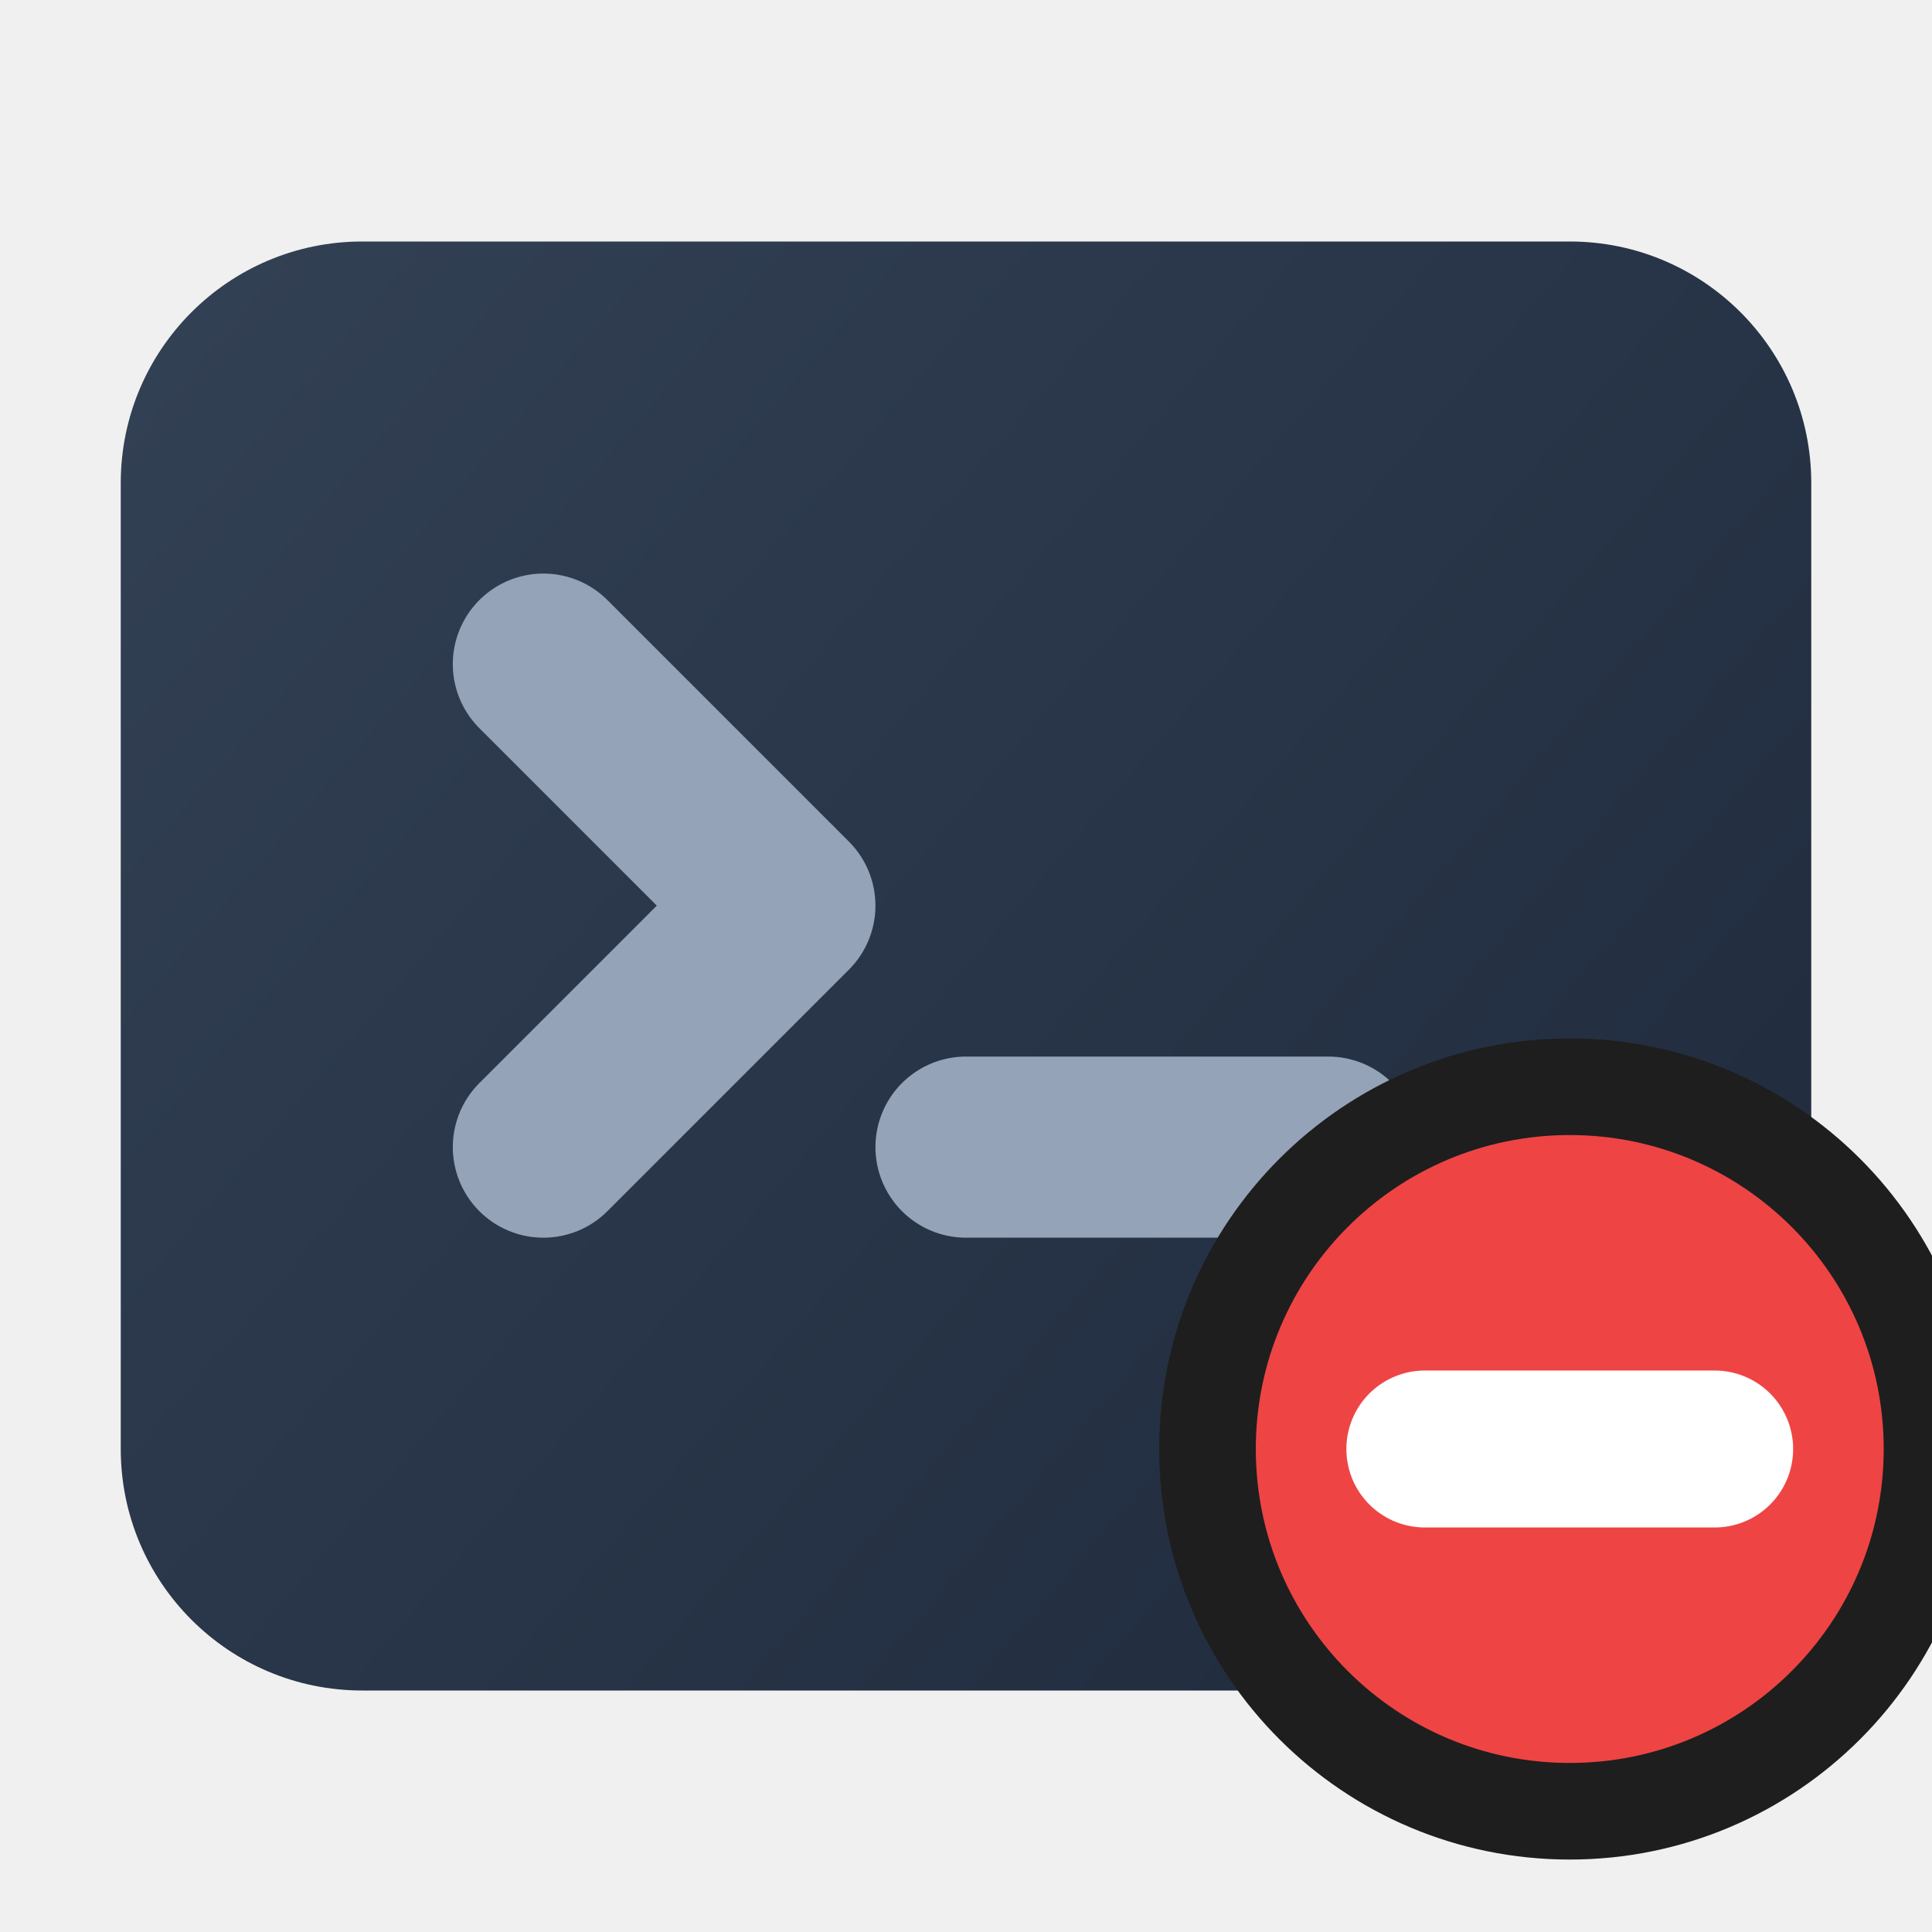
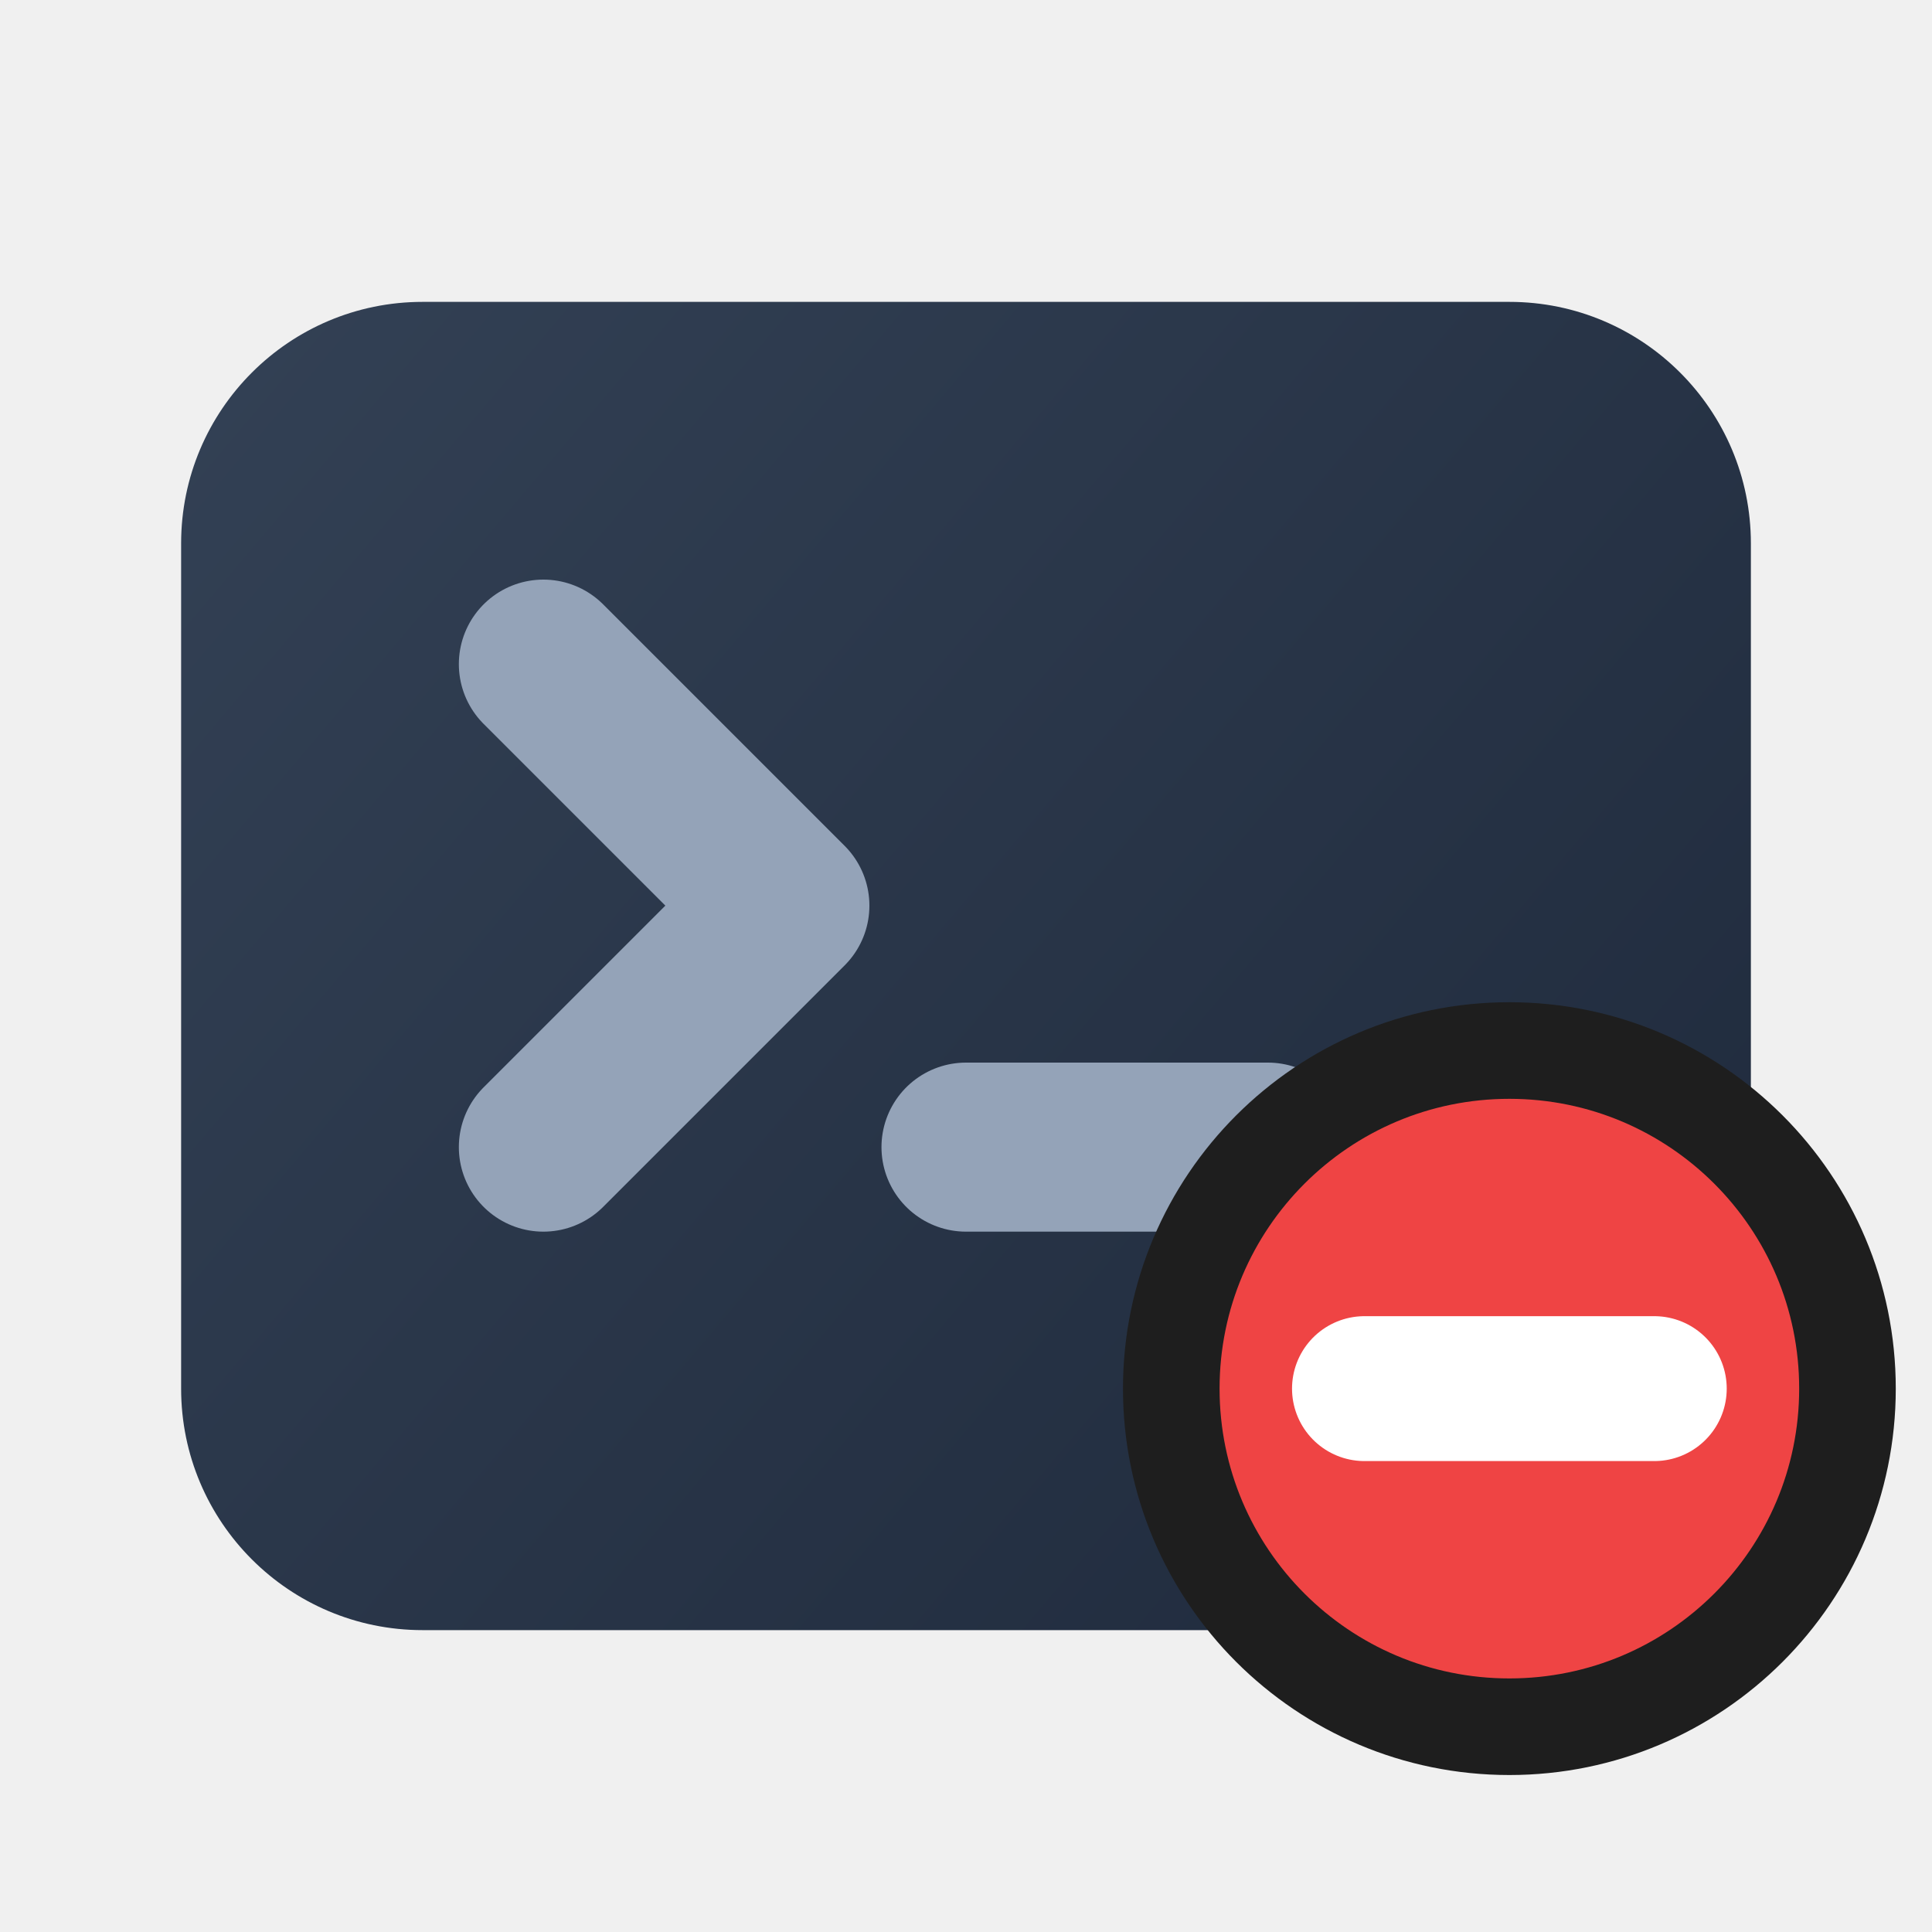
<svg xmlns="http://www.w3.org/2000/svg" width="16" height="16" viewBox="0 0 16 16" fill="none">
-   <rect x="1" y="2" width="14" height="12" rx="2" fill="url(#clrGrad)" />
-   <path d="M4.5 5.5L6.5 7.5L4.5 9.5" stroke="#94a3b8" stroke-width="1.5" stroke-linecap="round" stroke-linejoin="round" />
-   <line x1="8" y1="9.5" x2="11" y2="9.5" stroke="#94a3b8" stroke-width="1.5" stroke-linecap="round" />
-   <circle cx="13" cy="12" r="3" fill="#ef4444" stroke="#1e1e1e" stroke-width="0.8" />
-   <path d="M11.8 12H14.2" stroke="#fff" stroke-width="1.3" stroke-linecap="round" />
+   <rect x="1.5" y="2.5" width="13" height="11" rx="2" fill="url(#clrGrad)" />
+   <path d="M4.5 5.5L6.5 7.5L4.5 9.5" stroke="#94a3b8" stroke-width="1.4" stroke-linecap="round" stroke-linejoin="round" />
+   <line x1="8" y1="9.5" x2="10.5" y2="9.5" stroke="#94a3b8" stroke-width="1.4" stroke-linecap="round" />
+   <circle cx="12.5" cy="11.5" r="2.8" fill="#ef4444" stroke="#1e1e1e" stroke-width="0.8" />
+   <path d="M11.3 11.5 H13.7" stroke="#ffffff" stroke-width="1.2" stroke-linecap="round" />
  <defs>
-     <linearGradient id="clrGrad" x1="1" y1="2" x2="15" y2="14" gradientUnits="userSpaceOnUse">
+     <linearGradient id="clrGrad" x1="1.5" y1="2.5" x2="14.5" y2="13.5" gradientUnits="userSpaceOnUse">
      <stop stop-color="#334155" />
      <stop offset="1" stop-color="#1e293b" />
    </linearGradient>
  </defs>
</svg>
